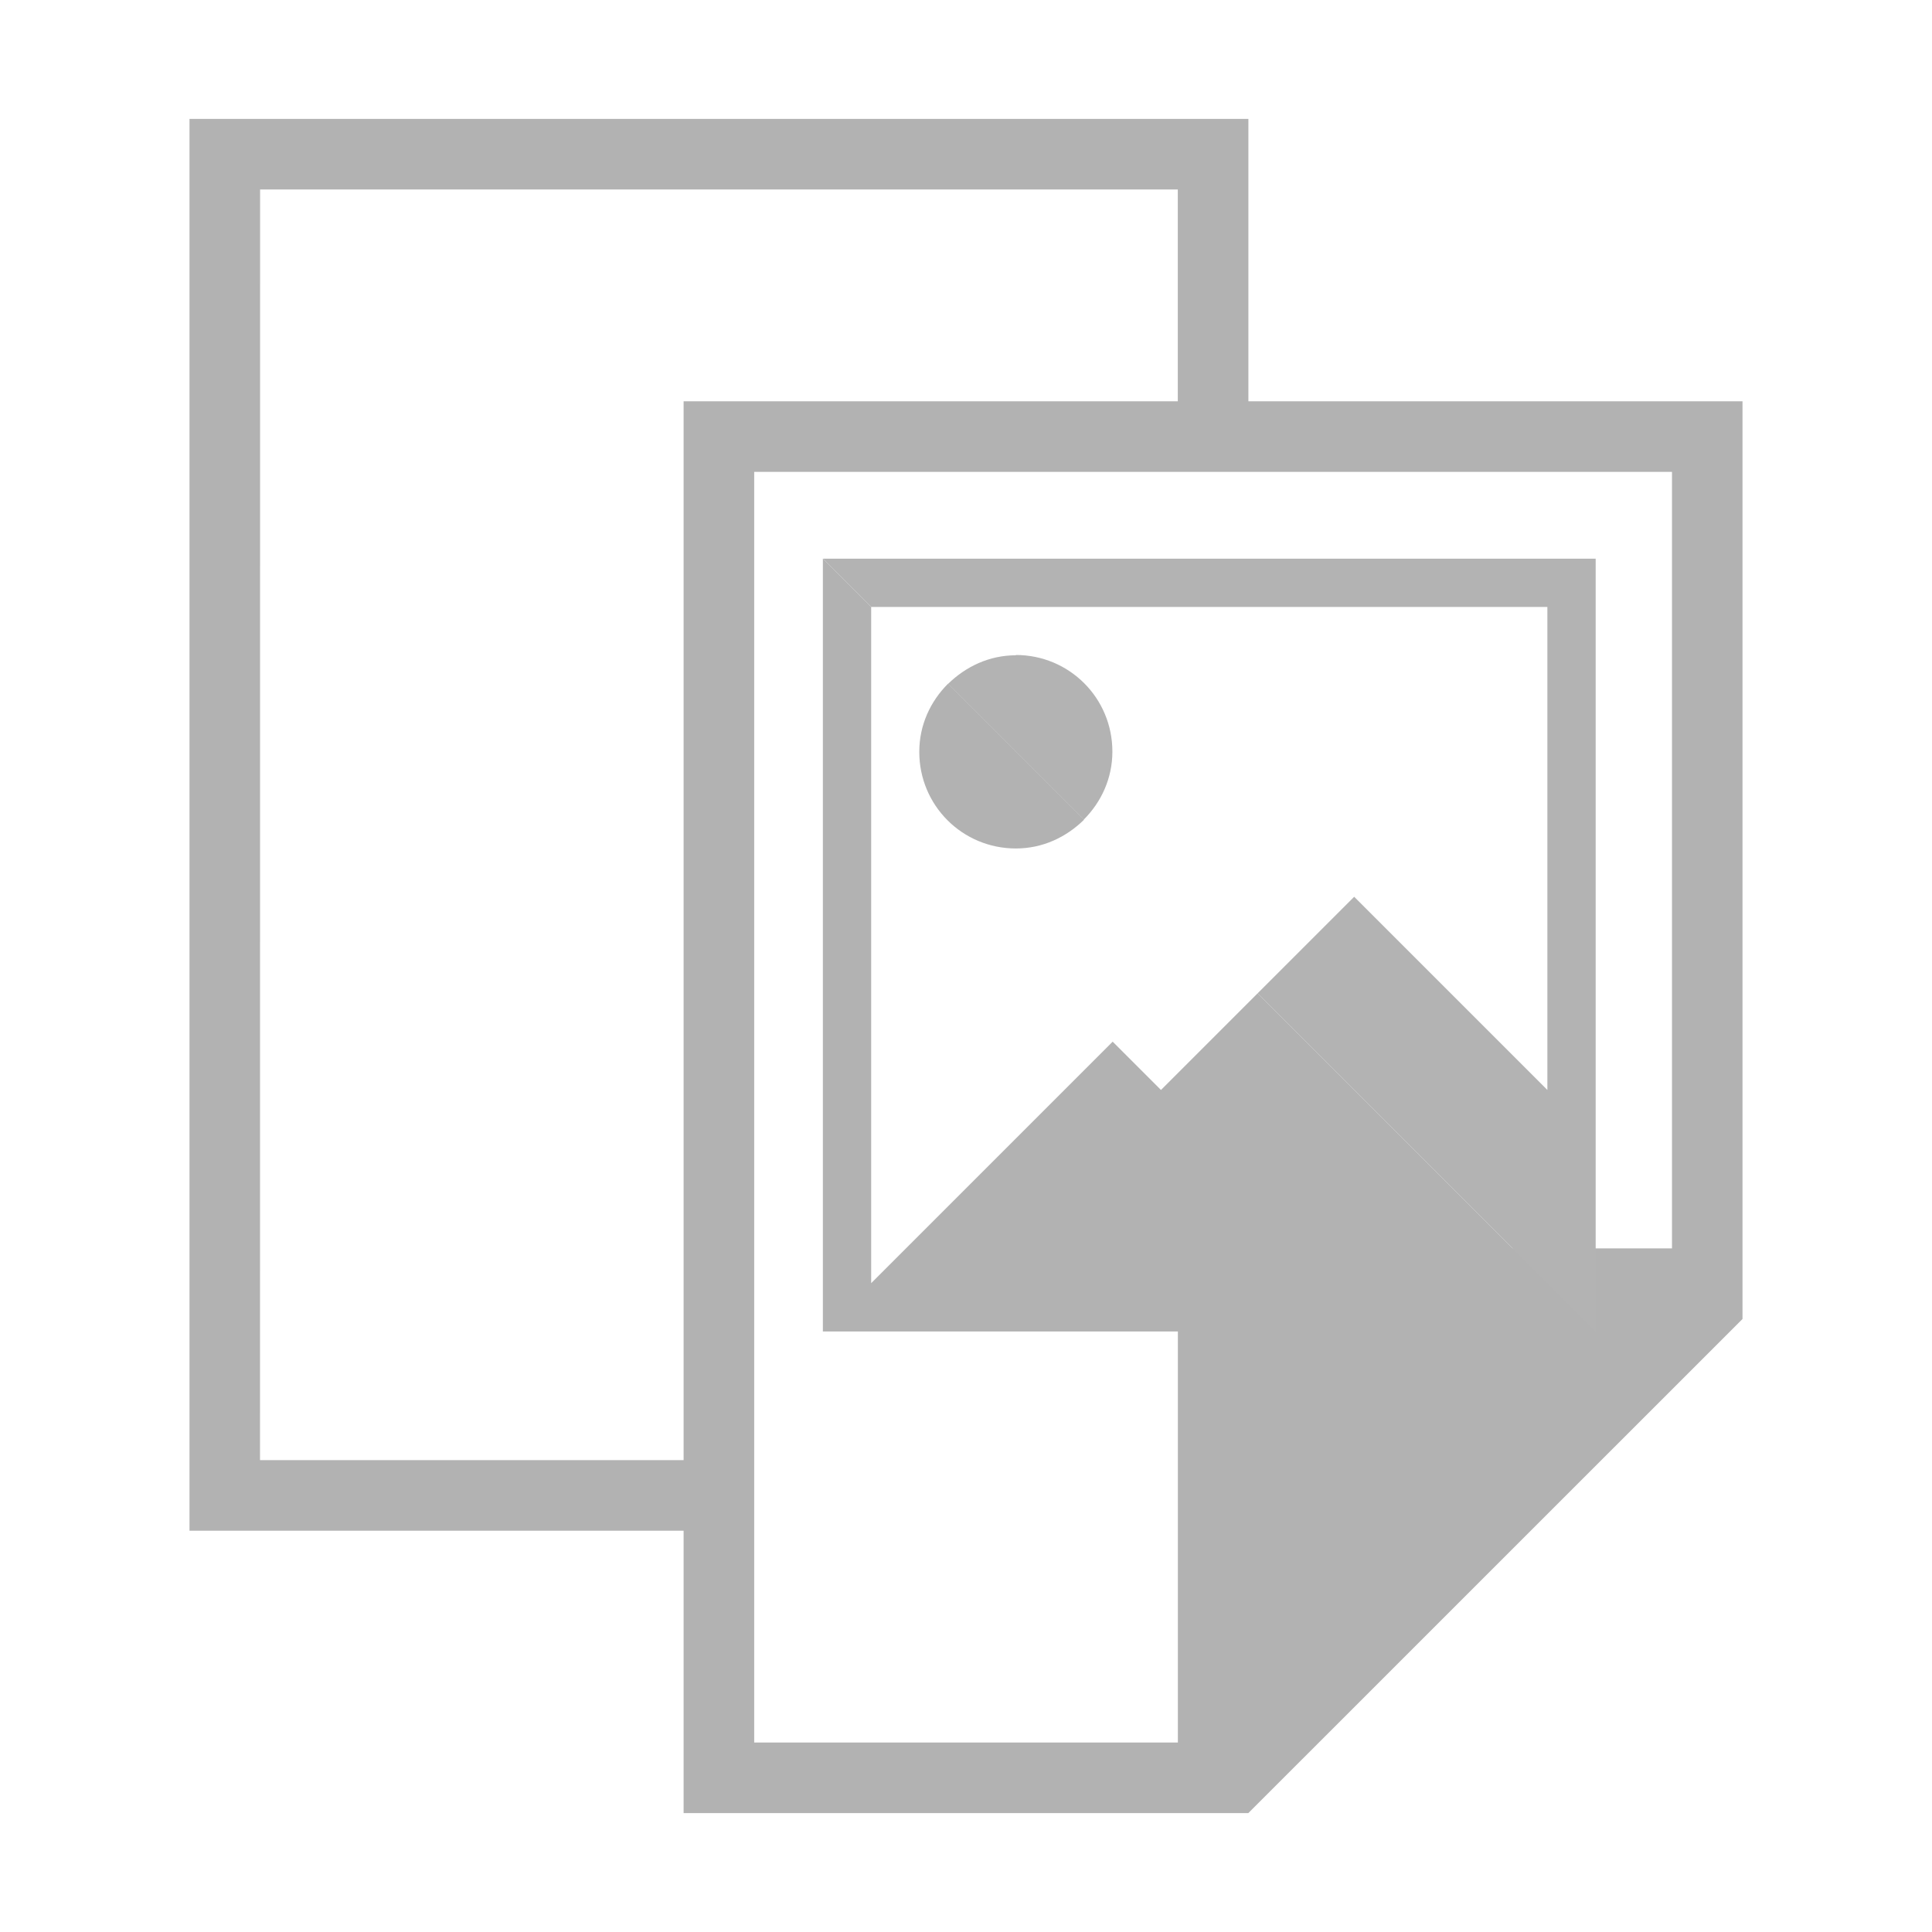
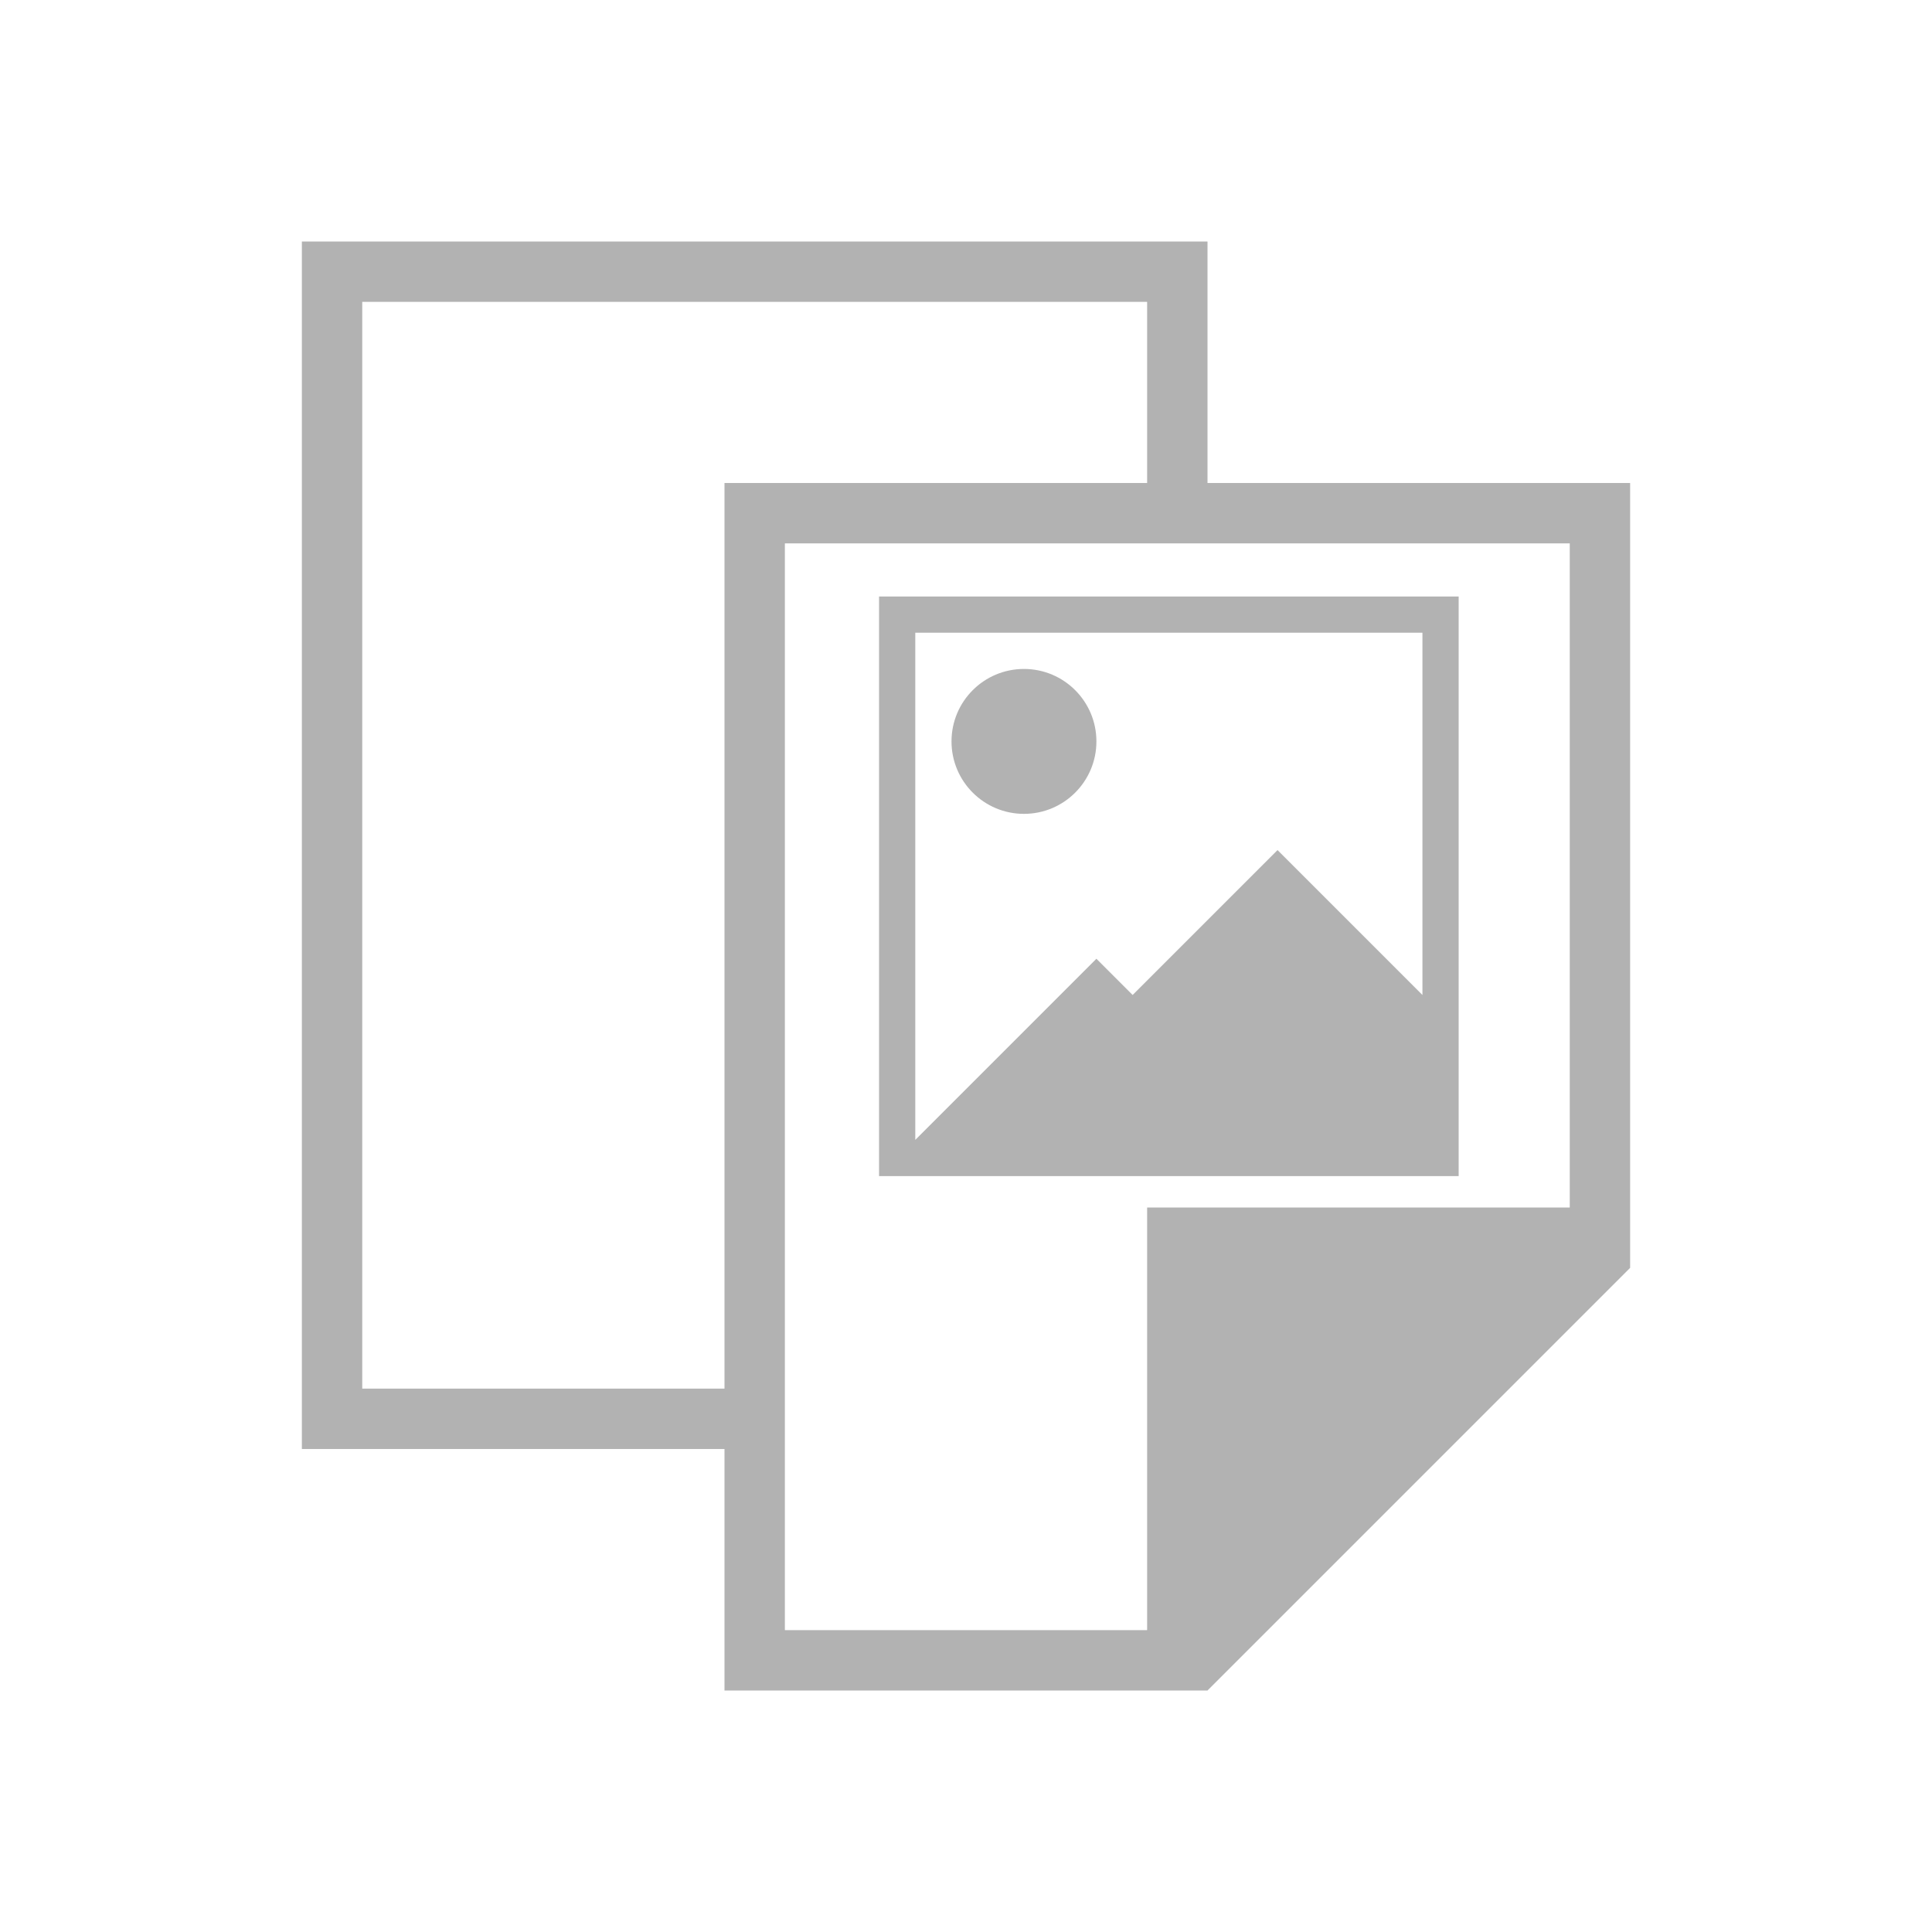
- <svg version="1.1" viewBox="0 0 24 24">
-   <path fill="#b2b2b2" d="M 2.354,1.477 V 19.015 h 6.138 v 3.508 h 6.138 0.877 L 21.646,16.385 V 15.508 4.985 H 15.508 V 1.477 Z M 3.231,2.354 H 14.631 v 2.631 H 8.492 V 18.138 h -5.262 z m 6.138,3.508 H 20.77 v 9.646 h -6.138 v 6.138 H 9.369 Z" />
-   <g transform="matrix(0.6,0,0,0.6,12.4,-12.2)" stroke-width="1.67">
-     <path d="m -3.63,31.9 1,1 h 14 v 10 l -4,-4 -2,2 7,7 v -16 h -15 z m 4,2 c -0.554,0 -1.04,0.232 -1.41,0.594 l 2.81,2.81 c 0.362,-0.362 0.594,-0.852 0.594,-1.41 0,-1.11 -0.892,-2 -2,-2 z" fill="#b3b3b3" />
-     <path d="m -3.63,31.9 v 16 h 16 l -7,-7 -2,2 -1,-1 -5,5 v -14 z m 2.59,2.59 c -0.362,0.362 -0.594,0.852 -0.594,1.41 0,1.11 0.892,2 2,2 0.554,0 1.04,-0.232 1.41,-0.594 z" fill="#b2b2b2" />
+ <svg xmlns="http://www.w3.org/2000/svg" version="1.1" viewBox="0 0 32 32" fill="#b2b2b2">
+   <path d="m5 4v20h7v4h7 1l7-7v-1-12h-7v-4h-15zm1 1h13v3h-7v15h-6v-18zm7 4h13v11h-7v7h-6v-18z" />
+   <g transform="matrix(.6 0 0 .6 14.56 9.88)">
+     <path d="M0 0L16 0L16 16L0 16zM1 1v14 l5-5 1 1 4-4 4 4 v-10h-14" />
+     <circle cx="4" cy="4" r="2" />
  </g>
</svg>
